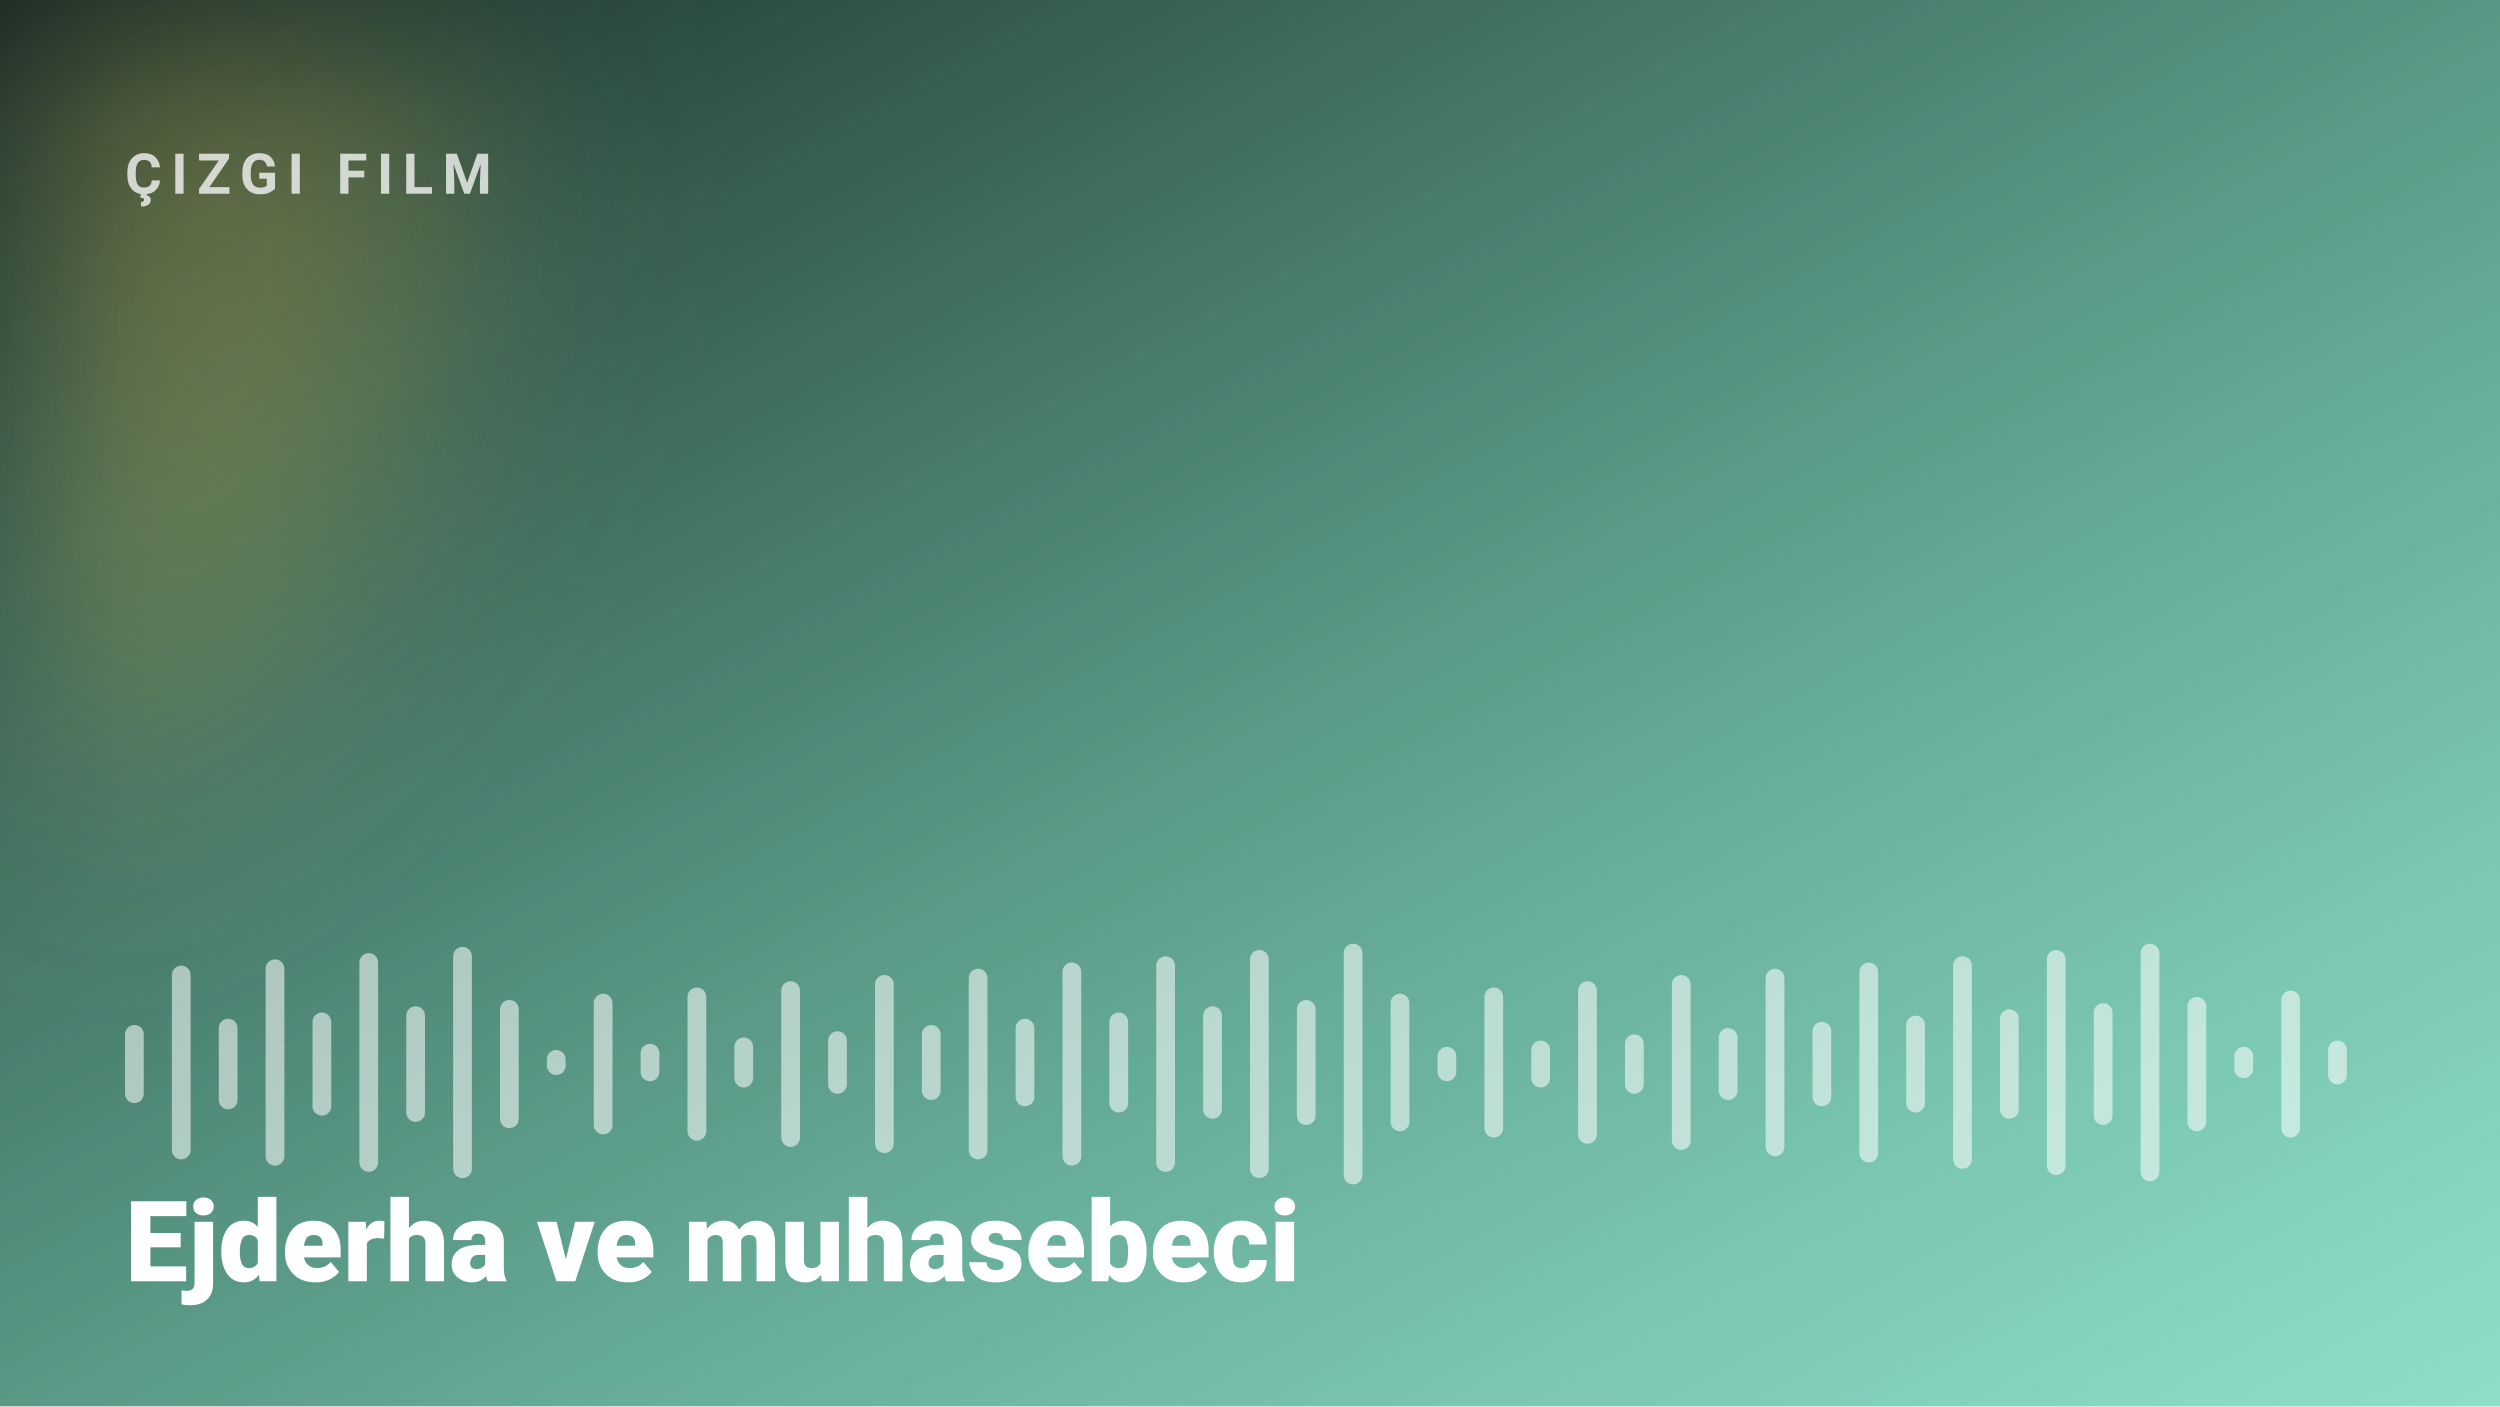
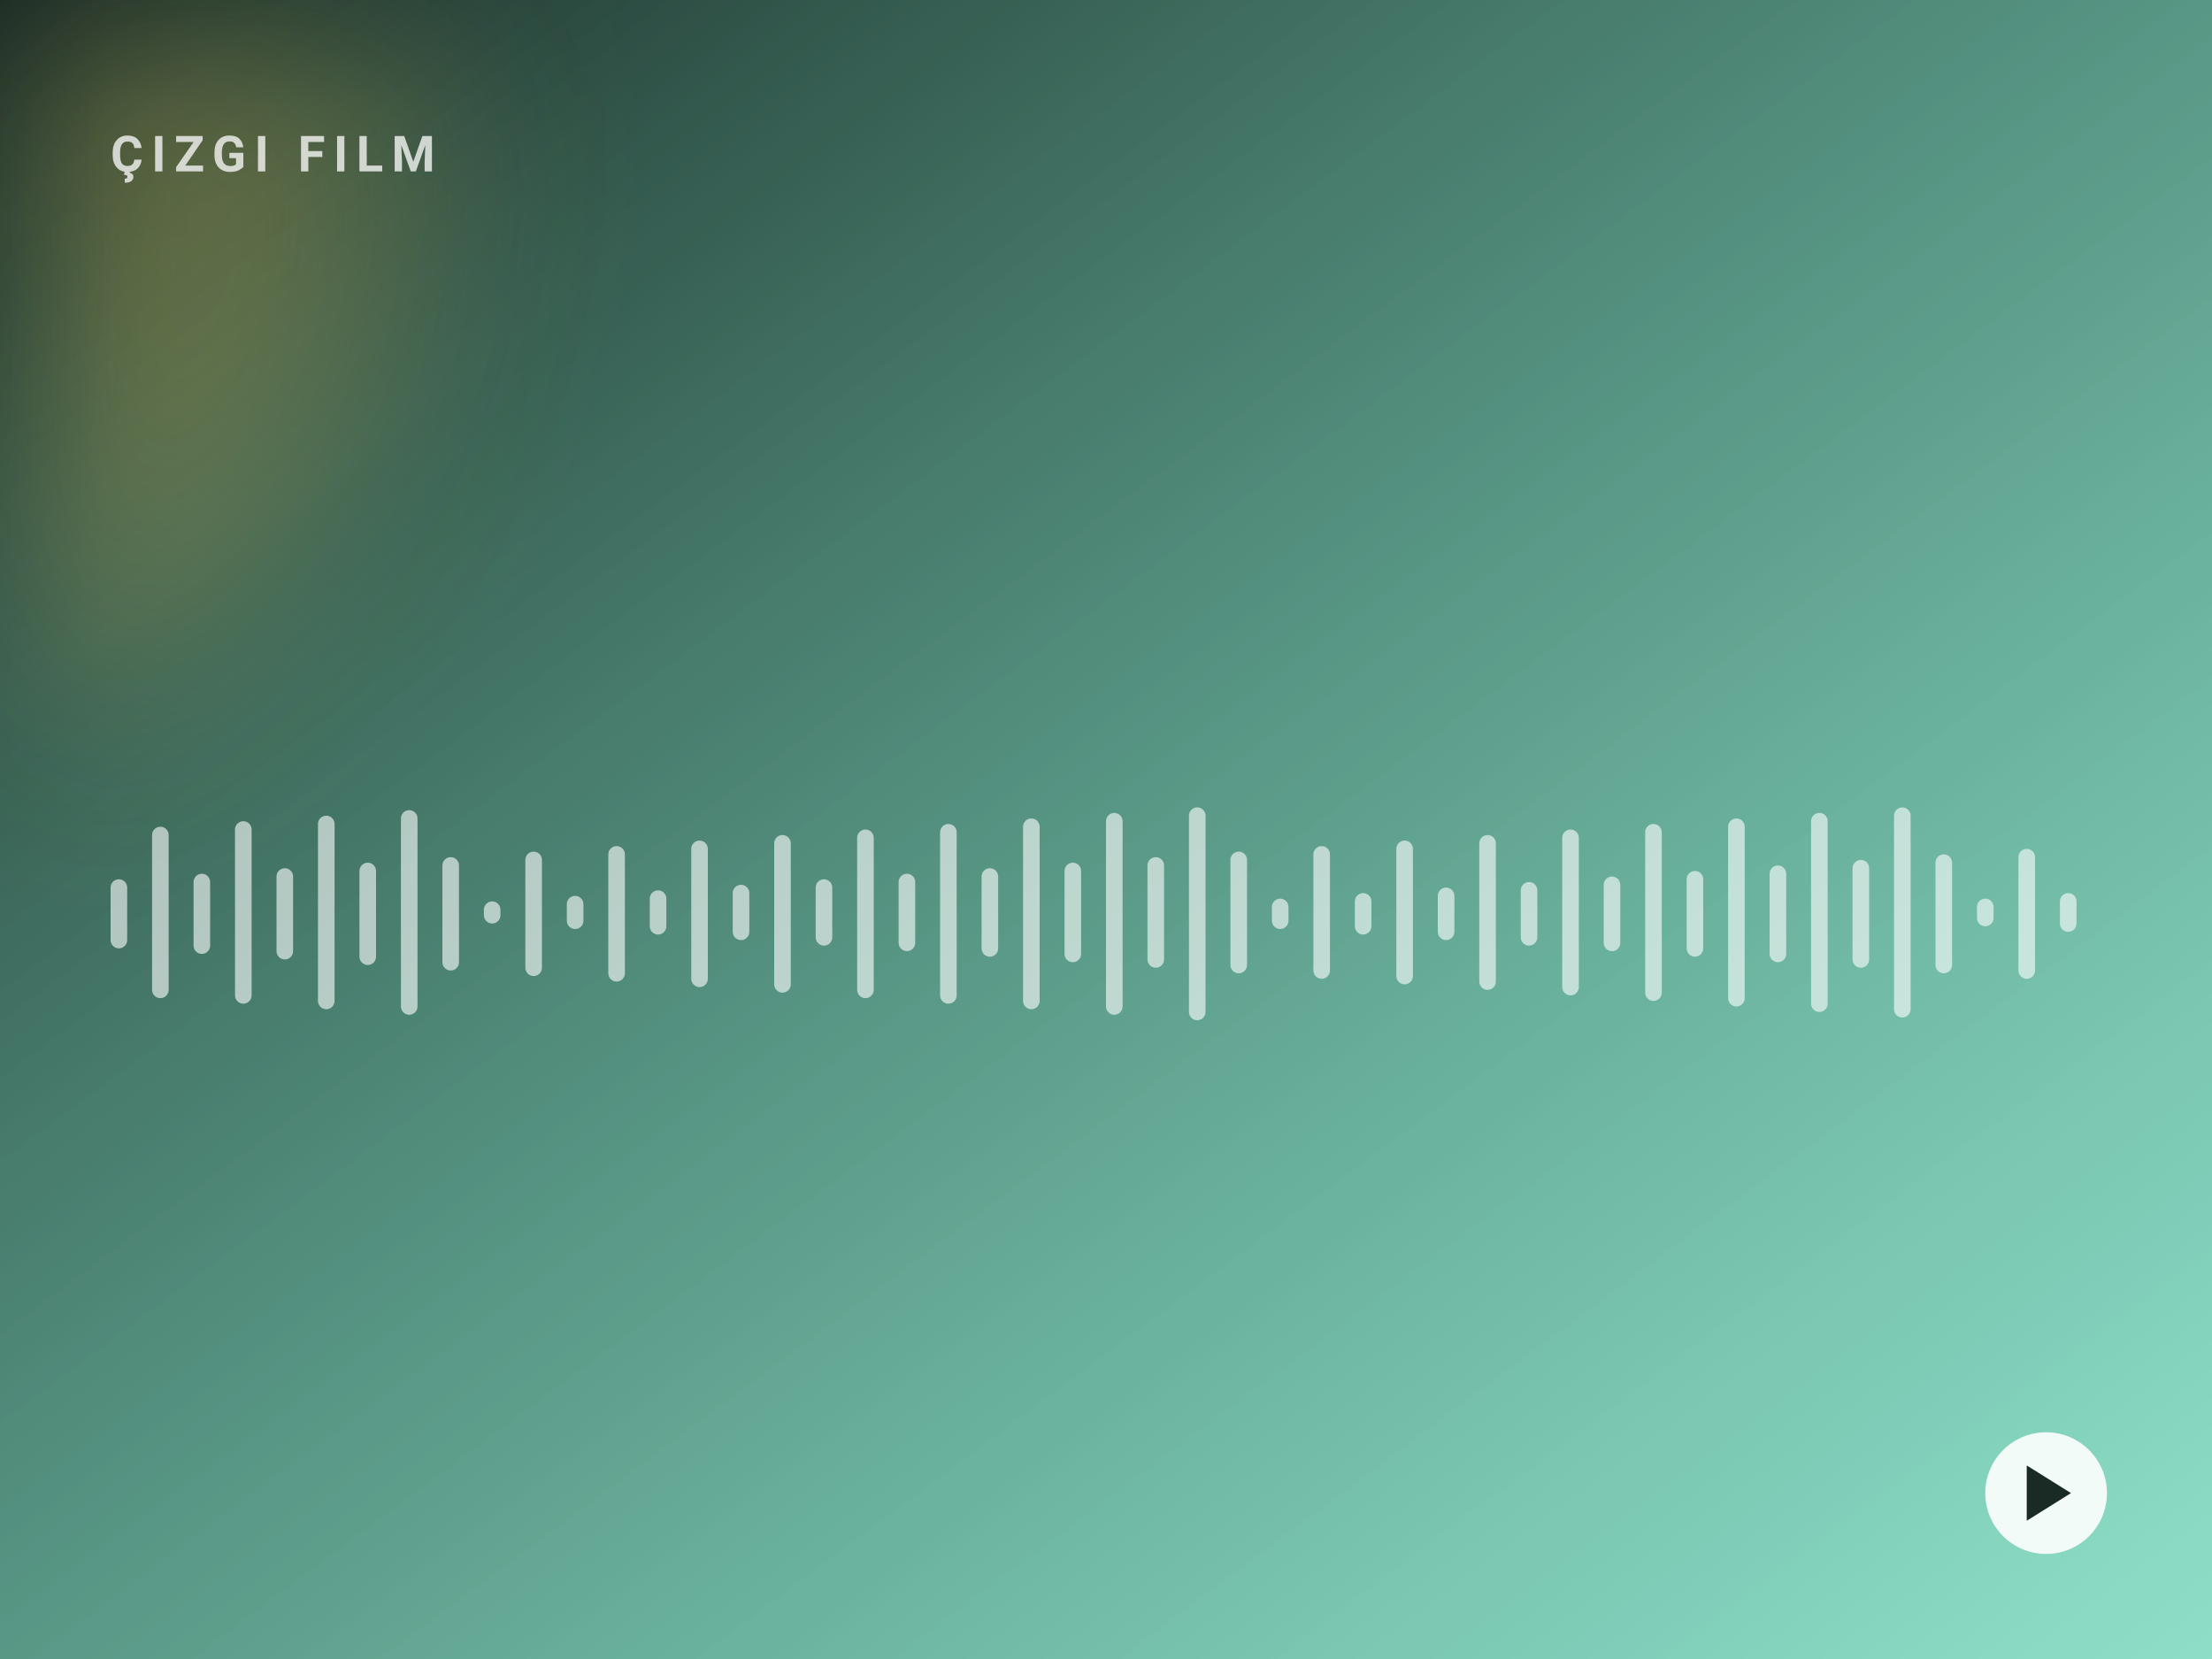
- <svg xmlns="http://www.w3.org/2000/svg" viewBox="0 0 800 450" width="800" height="450" role="img" aria-label="Ejderha ve muhasebeci">
+ <svg xmlns="http://www.w3.org/2000/svg" viewBox="0 0 800 600" width="800" height="600" role="img" aria-label="Ejderha ve muhasebeci">
  <defs>
    <linearGradient id="g" x1="0" y1="0" x2="1" y2="1">
      <stop offset="0" stop-color="#1a2a24" />
      <stop offset="1" stop-color="#3fd0a8" stop-opacity="0.55" />
    </linearGradient>
    <filter id="blur">
      <feGaussianBlur stdDeviation="40" />
    </filter>
  </defs>
-   <rect width="800" height="450" fill="url(#g)" />
+   <rect width="800" height="600" fill="url(#g)" />
  <g filter="url(#blur)">
    <circle cx="67" cy="-233" r="158" fill="#f4d35e" opacity="0.21" />
-     <circle cx="-242" cy="-201" r="137" fill="#3fd0a8" opacity="0.19" />
-     <circle cx="-521" cy="-238" r="112" fill="#f4d35e" opacity="0.16" />
+     <circle cx="-242" cy="-351" r="137" fill="#3fd0a8" opacity="0.19" />
+     <circle cx="-521" cy="-88" r="112" fill="#f4d35e" opacity="0.16" />
    <circle cx="-476" cy="27" r="127" fill="#3fd0a8" opacity="0.18" />
    <circle cx="-70" cy="59" r="215" fill="#f4d35e" opacity="0.27" />
  </g>
  <g>
-     <rect x="40" y="328" width="6" height="25" rx="3" fill="#fff" opacity="0.55" />
-     <rect x="55" y="309" width="6" height="62" rx="3" fill="#fff" opacity="0.55" />
-     <rect x="70" y="326" width="6" height="29" rx="3" fill="#fff" opacity="0.55" />
-     <rect x="85" y="307" width="6" height="66" rx="3" fill="#fff" opacity="0.55" />
-     <rect x="100" y="324" width="6" height="33" rx="3" fill="#fff" opacity="0.55" />
-     <rect x="115" y="305" width="6" height="70" rx="3" fill="#fff" opacity="0.55" />
-     <rect x="130" y="322" width="6" height="37" rx="3" fill="#fff" opacity="0.55" />
-     <rect x="145" y="303" width="6" height="74" rx="3" fill="#fff" opacity="0.55" />
-     <rect x="160" y="320" width="6" height="41" rx="3" fill="#fff" opacity="0.55" />
-     <rect x="175" y="336" width="6" height="8" rx="3" fill="#fff" opacity="0.55" />
-     <rect x="190" y="318" width="6" height="45" rx="3" fill="#fff" opacity="0.55" />
-     <rect x="205" y="334" width="6" height="12" rx="3" fill="#fff" opacity="0.55" />
-     <rect x="220" y="316" width="6" height="49" rx="3" fill="#fff" opacity="0.55" />
-     <rect x="235" y="332" width="6" height="16" rx="3" fill="#fff" opacity="0.55" />
-     <rect x="250" y="314" width="6" height="53" rx="3" fill="#fff" opacity="0.55" />
-     <rect x="265" y="330" width="6" height="20" rx="3" fill="#fff" opacity="0.55" />
-     <rect x="280" y="312" width="6" height="57" rx="3" fill="#fff" opacity="0.55" />
-     <rect x="295" y="328" width="6" height="24" rx="3" fill="#fff" opacity="0.55" />
-     <rect x="310" y="310" width="6" height="61" rx="3" fill="#fff" opacity="0.55" />
-     <rect x="325" y="326" width="6" height="28" rx="3" fill="#fff" opacity="0.55" />
-     <rect x="340" y="308" width="6" height="65" rx="3" fill="#fff" opacity="0.55" />
-     <rect x="355" y="324" width="6" height="32" rx="3" fill="#fff" opacity="0.55" />
-     <rect x="370" y="306" width="6" height="69" rx="3" fill="#fff" opacity="0.55" />
-     <rect x="385" y="322" width="6" height="36" rx="3" fill="#fff" opacity="0.55" />
-     <rect x="400" y="304" width="6" height="73" rx="3" fill="#fff" opacity="0.55" />
-     <rect x="415" y="320" width="6" height="40" rx="3" fill="#fff" opacity="0.55" />
-     <rect x="430" y="302" width="6" height="77" rx="3" fill="#fff" opacity="0.55" />
-     <rect x="445" y="318" width="6" height="44" rx="3" fill="#fff" opacity="0.55" />
-     <rect x="460" y="335" width="6" height="11" rx="3" fill="#fff" opacity="0.55" />
-     <rect x="475" y="316" width="6" height="48" rx="3" fill="#fff" opacity="0.55" />
-     <rect x="490" y="333" width="6" height="15" rx="3" fill="#fff" opacity="0.55" />
-     <rect x="505" y="314" width="6" height="52" rx="3" fill="#fff" opacity="0.55" />
-     <rect x="520" y="331" width="6" height="19" rx="3" fill="#fff" opacity="0.55" />
-     <rect x="535" y="312" width="6" height="56" rx="3" fill="#fff" opacity="0.55" />
-     <rect x="550" y="329" width="6" height="23" rx="3" fill="#fff" opacity="0.55" />
-     <rect x="565" y="310" width="6" height="60" rx="3" fill="#fff" opacity="0.55" />
-     <rect x="580" y="327" width="6" height="27" rx="3" fill="#fff" opacity="0.55" />
-     <rect x="595" y="308" width="6" height="64" rx="3" fill="#fff" opacity="0.55" />
-     <rect x="610" y="325" width="6" height="31" rx="3" fill="#fff" opacity="0.55" />
-     <rect x="625" y="306" width="6" height="68" rx="3" fill="#fff" opacity="0.55" />
-     <rect x="640" y="323" width="6" height="35" rx="3" fill="#fff" opacity="0.55" />
-     <rect x="655" y="304" width="6" height="72" rx="3" fill="#fff" opacity="0.55" />
-     <rect x="670" y="321" width="6" height="39" rx="3" fill="#fff" opacity="0.55" />
-     <rect x="685" y="302" width="6" height="76" rx="3" fill="#fff" opacity="0.55" />
-     <rect x="700" y="319" width="6" height="43" rx="3" fill="#fff" opacity="0.55" />
-     <rect x="715" y="335" width="6" height="10" rx="3" fill="#fff" opacity="0.55" />
-     <rect x="730" y="317" width="6" height="47" rx="3" fill="#fff" opacity="0.55" />
-     <rect x="745" y="333" width="6" height="14" rx="3" fill="#fff" opacity="0.55" />
+     <rect x="40" y="318" width="6" height="25" rx="3" fill="#fff" opacity="0.6" />
+     <rect x="55" y="299" width="6" height="62" rx="3" fill="#fff" opacity="0.6" />
+     <rect x="70" y="316" width="6" height="29" rx="3" fill="#fff" opacity="0.6" />
+     <rect x="85" y="297" width="6" height="66" rx="3" fill="#fff" opacity="0.6" />
+     <rect x="100" y="314" width="6" height="33" rx="3" fill="#fff" opacity="0.6" />
+     <rect x="115" y="295" width="6" height="70" rx="3" fill="#fff" opacity="0.6" />
+     <rect x="130" y="312" width="6" height="37" rx="3" fill="#fff" opacity="0.6" />
+     <rect x="145" y="293" width="6" height="74" rx="3" fill="#fff" opacity="0.6" />
+     <rect x="160" y="310" width="6" height="41" rx="3" fill="#fff" opacity="0.6" />
+     <rect x="175" y="326" width="6" height="8" rx="3" fill="#fff" opacity="0.6" />
+     <rect x="190" y="308" width="6" height="45" rx="3" fill="#fff" opacity="0.6" />
+     <rect x="205" y="324" width="6" height="12" rx="3" fill="#fff" opacity="0.6" />
+     <rect x="220" y="306" width="6" height="49" rx="3" fill="#fff" opacity="0.6" />
+     <rect x="235" y="322" width="6" height="16" rx="3" fill="#fff" opacity="0.6" />
+     <rect x="250" y="304" width="6" height="53" rx="3" fill="#fff" opacity="0.6" />
+     <rect x="265" y="320" width="6" height="20" rx="3" fill="#fff" opacity="0.6" />
+     <rect x="280" y="302" width="6" height="57" rx="3" fill="#fff" opacity="0.6" />
+     <rect x="295" y="318" width="6" height="24" rx="3" fill="#fff" opacity="0.6" />
+     <rect x="310" y="300" width="6" height="61" rx="3" fill="#fff" opacity="0.6" />
+     <rect x="325" y="316" width="6" height="28" rx="3" fill="#fff" opacity="0.6" />
+     <rect x="340" y="298" width="6" height="65" rx="3" fill="#fff" opacity="0.6" />
+     <rect x="355" y="314" width="6" height="32" rx="3" fill="#fff" opacity="0.6" />
+     <rect x="370" y="296" width="6" height="69" rx="3" fill="#fff" opacity="0.6" />
+     <rect x="385" y="312" width="6" height="36" rx="3" fill="#fff" opacity="0.6" />
+     <rect x="400" y="294" width="6" height="73" rx="3" fill="#fff" opacity="0.6" />
+     <rect x="415" y="310" width="6" height="40" rx="3" fill="#fff" opacity="0.6" />
+     <rect x="430" y="292" width="6" height="77" rx="3" fill="#fff" opacity="0.6" />
+     <rect x="445" y="308" width="6" height="44" rx="3" fill="#fff" opacity="0.6" />
+     <rect x="460" y="325" width="6" height="11" rx="3" fill="#fff" opacity="0.6" />
+     <rect x="475" y="306" width="6" height="48" rx="3" fill="#fff" opacity="0.6" />
+     <rect x="490" y="323" width="6" height="15" rx="3" fill="#fff" opacity="0.6" />
+     <rect x="505" y="304" width="6" height="52" rx="3" fill="#fff" opacity="0.6" />
+     <rect x="520" y="321" width="6" height="19" rx="3" fill="#fff" opacity="0.6" />
+     <rect x="535" y="302" width="6" height="56" rx="3" fill="#fff" opacity="0.6" />
+     <rect x="550" y="319" width="6" height="23" rx="3" fill="#fff" opacity="0.6" />
+     <rect x="565" y="300" width="6" height="60" rx="3" fill="#fff" opacity="0.6" />
+     <rect x="580" y="317" width="6" height="27" rx="3" fill="#fff" opacity="0.6" />
+     <rect x="595" y="298" width="6" height="64" rx="3" fill="#fff" opacity="0.6" />
+     <rect x="610" y="315" width="6" height="31" rx="3" fill="#fff" opacity="0.6" />
+     <rect x="625" y="296" width="6" height="68" rx="3" fill="#fff" opacity="0.6" />
+     <rect x="640" y="313" width="6" height="35" rx="3" fill="#fff" opacity="0.6" />
+     <rect x="655" y="294" width="6" height="72" rx="3" fill="#fff" opacity="0.6" />
+     <rect x="670" y="311" width="6" height="39" rx="3" fill="#fff" opacity="0.6" />
+     <rect x="685" y="292" width="6" height="76" rx="3" fill="#fff" opacity="0.6" />
+     <rect x="700" y="309" width="6" height="43" rx="3" fill="#fff" opacity="0.6" />
+     <rect x="715" y="325" width="6" height="10" rx="3" fill="#fff" opacity="0.6" />
+     <rect x="730" y="307" width="6" height="47" rx="3" fill="#fff" opacity="0.6" />
+     <rect x="745" y="323" width="6" height="14" rx="3" fill="#fff" opacity="0.6" />
  </g>
  <text x="40" y="62" font-family="ui-sans-serif,system-ui,Segoe UI,Roboto,sans-serif" font-size="18" font-weight="600" fill="#fff" opacity="0.75" letter-spacing="3">ÇIZGI FILM</text>
-   <text x="40" y="410" font-family="ui-sans-serif,system-ui,Segoe UI,Roboto,sans-serif" font-size="36" font-weight="800" fill="#fff">Ejderha ve muhasebeci</text>
+   <circle cx="740" cy="540" r="22" fill="#fff" opacity="0.9" />
+   <path d="M733 530l16 10-16 10z" fill="#1a2a24" />
</svg>
